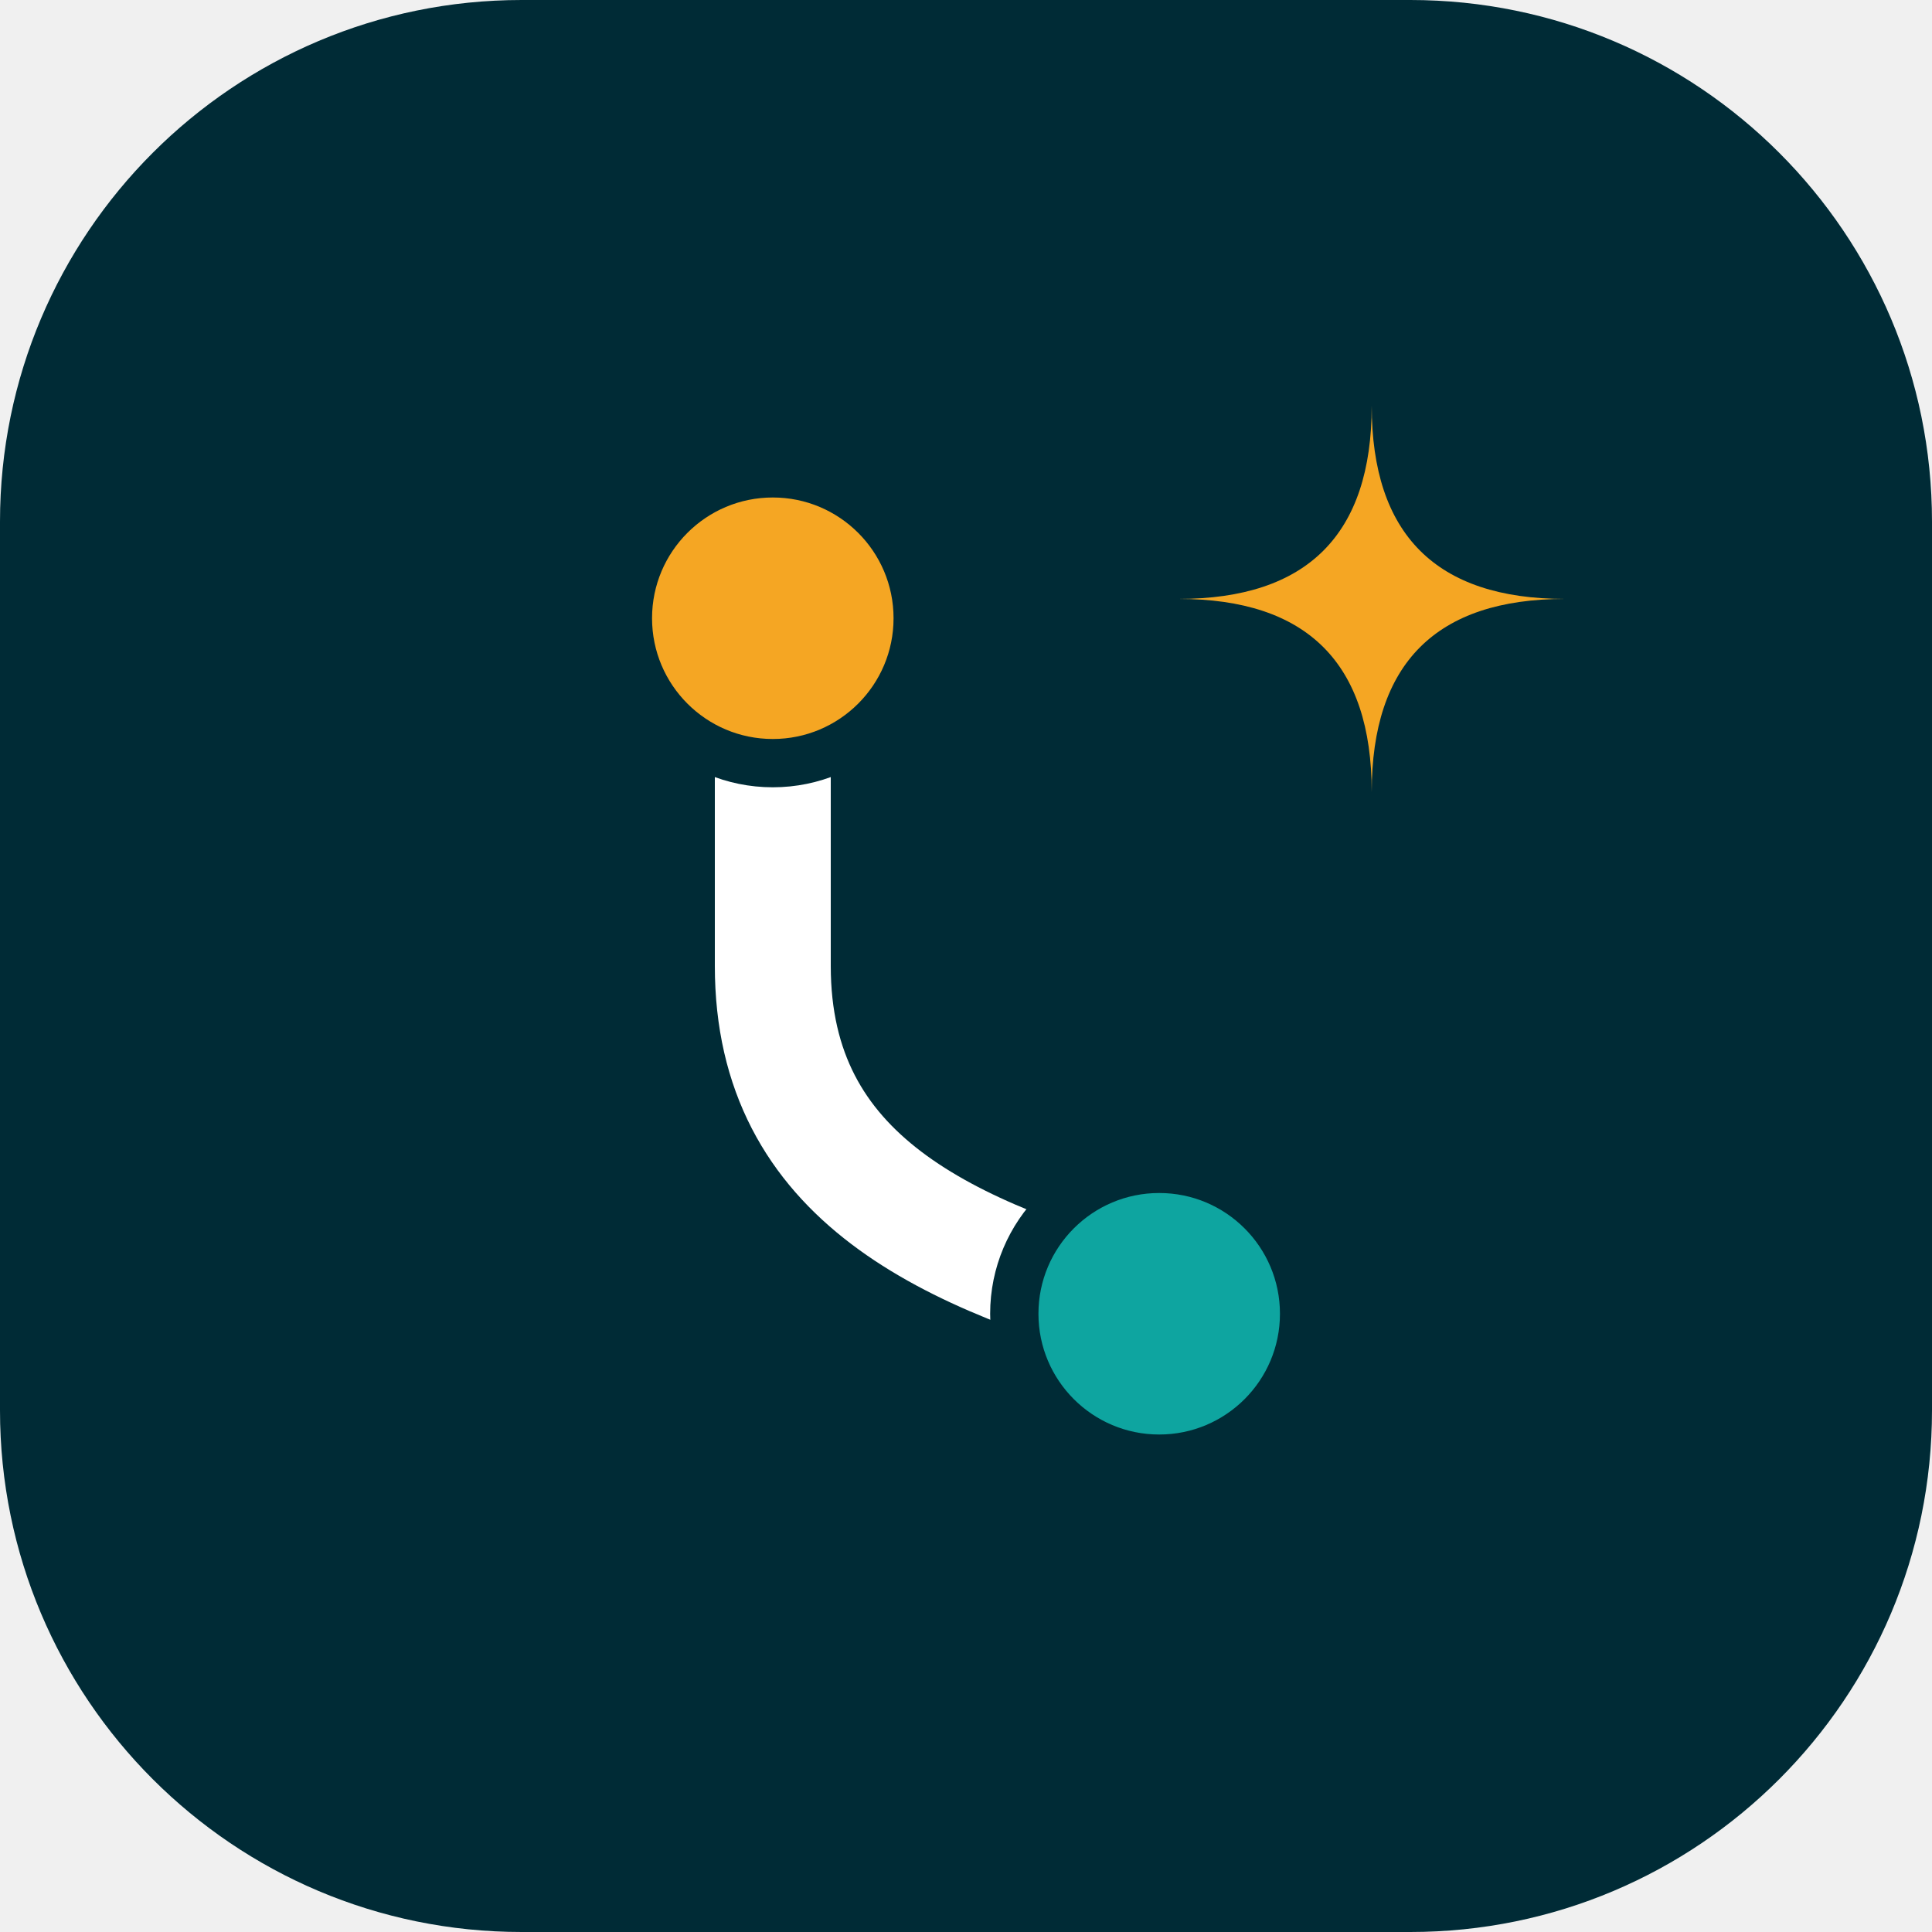
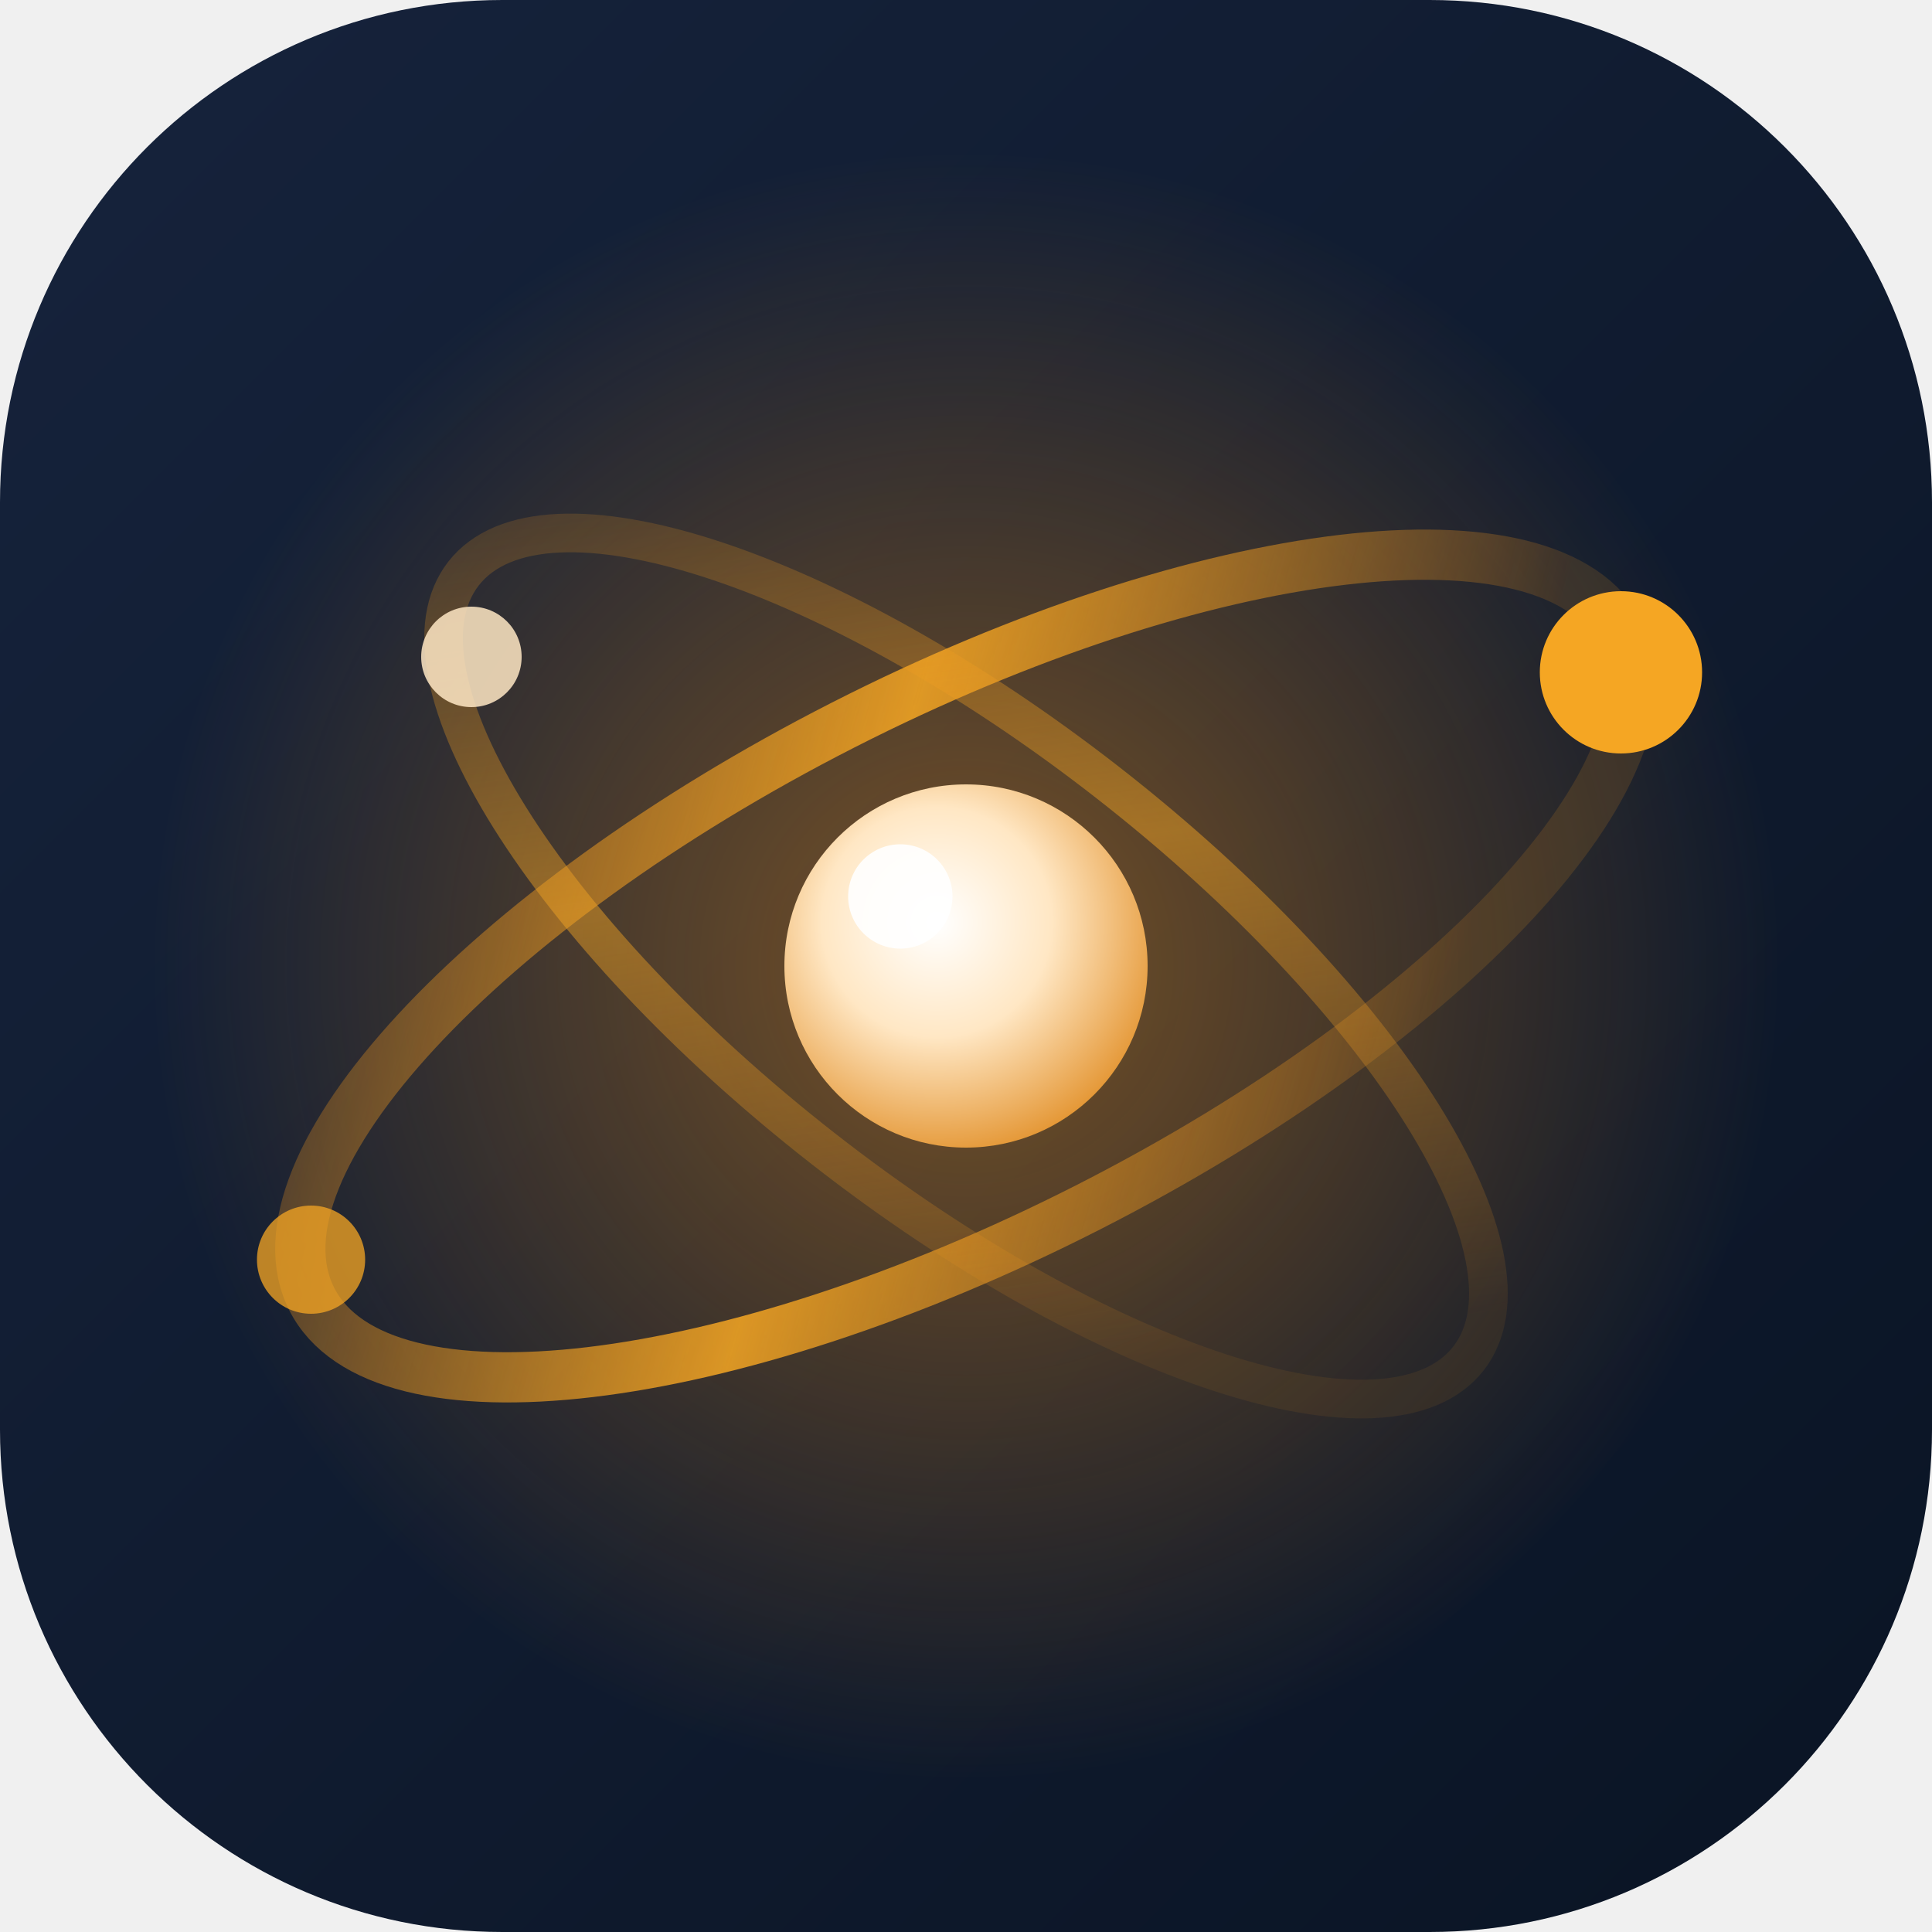
<svg xmlns="http://www.w3.org/2000/svg" width="100" height="100" viewBox="0 0 100 100" role="img" aria-label="Itinera">
-   <rect width="100" height="100" rx="27" fill="#002B36" />
-   <path d="M40 32 V50 C40 61 49 65 60 68" fill="none" stroke="#FFFFFF" stroke-width="6" stroke-linecap="round" stroke-linejoin="round" />
-   <circle cx="40" cy="32" r="7.5" fill="#F5A623" stroke="#002B36" stroke-width="2.5" />
-   <circle cx="60" cy="68" r="7.5" fill="#0EA5A0" stroke="#002B36" stroke-width="2.5" />
-   <path d="M71 21 Q71 31 81 31 Q71 31 71 41 Q71 31 61 31 Q71 31 71 21 Z" fill="#F5A623" />
+   <defs>
+     <radialGradient id="core" cx="42%" cy="38%" r="70%">
+       <stop offset="0%" stop-color="#ffffff" />
+       <stop offset="45%" stop-color="#FFE7C4" />
+       <stop offset="100%" stop-color="#E08A1E" />
+     </radialGradient>
+     <radialGradient id="glow" cx="50%" cy="50%" r="50%">
+       <stop offset="0%" stop-color="#E08A1E" stop-opacity="0.5" />
+       <stop offset="100%" stop-color="#E08A1E" stop-opacity="0" />
+     </radialGradient>
+     <linearGradient id="ring" x1="0" y1="0" x2="1" y2="0.35">
+       <stop offset="0%" stop-color="#E08A1E" stop-opacity="0.18" />
+       <stop offset="50%" stop-color="#F5A623" stop-opacity="0.95" />
+       <stop offset="100%" stop-color="#E08A1E" stop-opacity="0.18" />
+     </linearGradient>
+     <linearGradient id="tile" x1="0" y1="0" x2="1" y2="1">
+       <stop offset="0%" stop-color="#16233c" />
+       <stop offset="100%" stop-color="#0a1424" />
+     </linearGradient>
+   </defs>
+   <rect width="100" height="100" rx="26" fill="url(#tile)" />
+   <circle cx="50" cy="50" r="42" fill="url(#glow)" />
+   <ellipse cx="50" cy="50" rx="38" ry="14" fill="none" stroke="url(#ring)" stroke-width="2.6" transform="rotate(-27 50 50)" opacity="0.9" />
+   <ellipse cx="50" cy="50" rx="33" ry="12" fill="none" stroke="url(#ring)" stroke-width="2" transform="rotate(38 50 50)" opacity="0.5" />
+   <circle cx="83.9" cy="34.8" r="4.2" fill="#F5A623" />
+   <circle cx="16.1" cy="65.2" r="2.8" fill="#F5A623" opacity="0.75" />
+   <circle cx="24.4" cy="34" r="2.6" fill="#FFE7C4" opacity="0.85" />
+   <circle cx="50" cy="50" r="9.4" fill="url(#core)" />
+   <circle cx="46.6" cy="46.4" r="2.7" fill="#ffffff" opacity="0.9" />
</svg>
